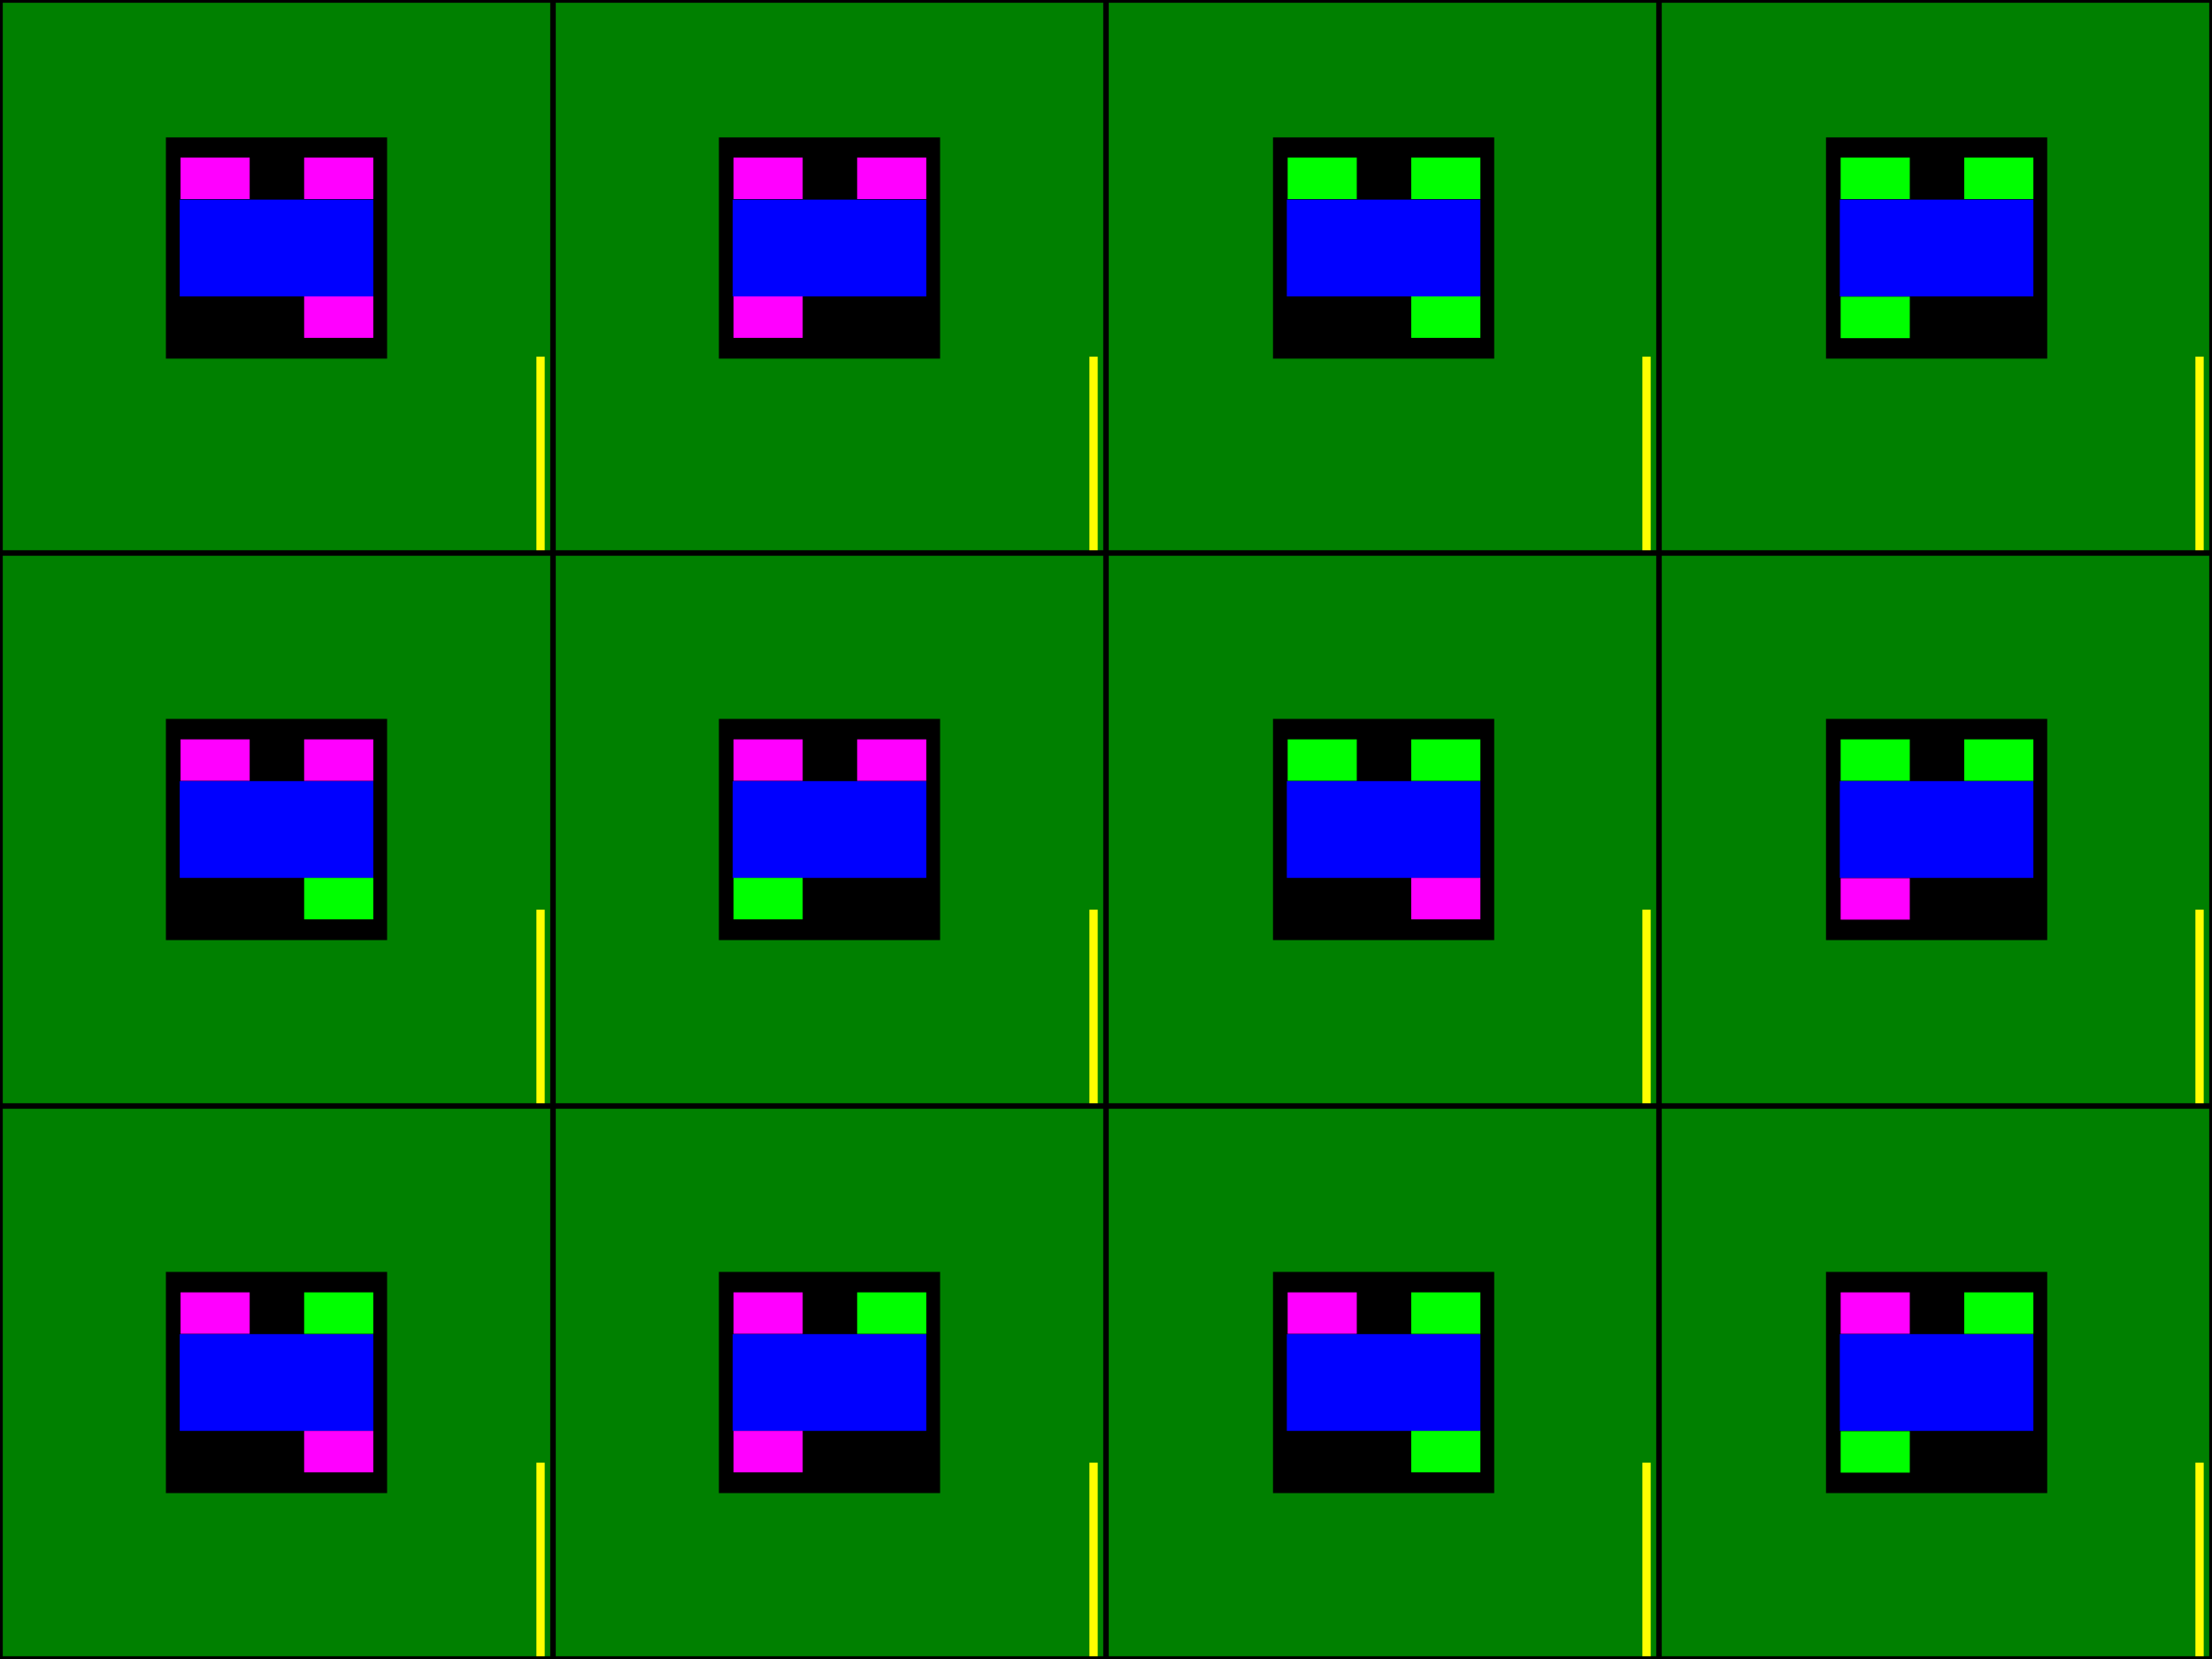
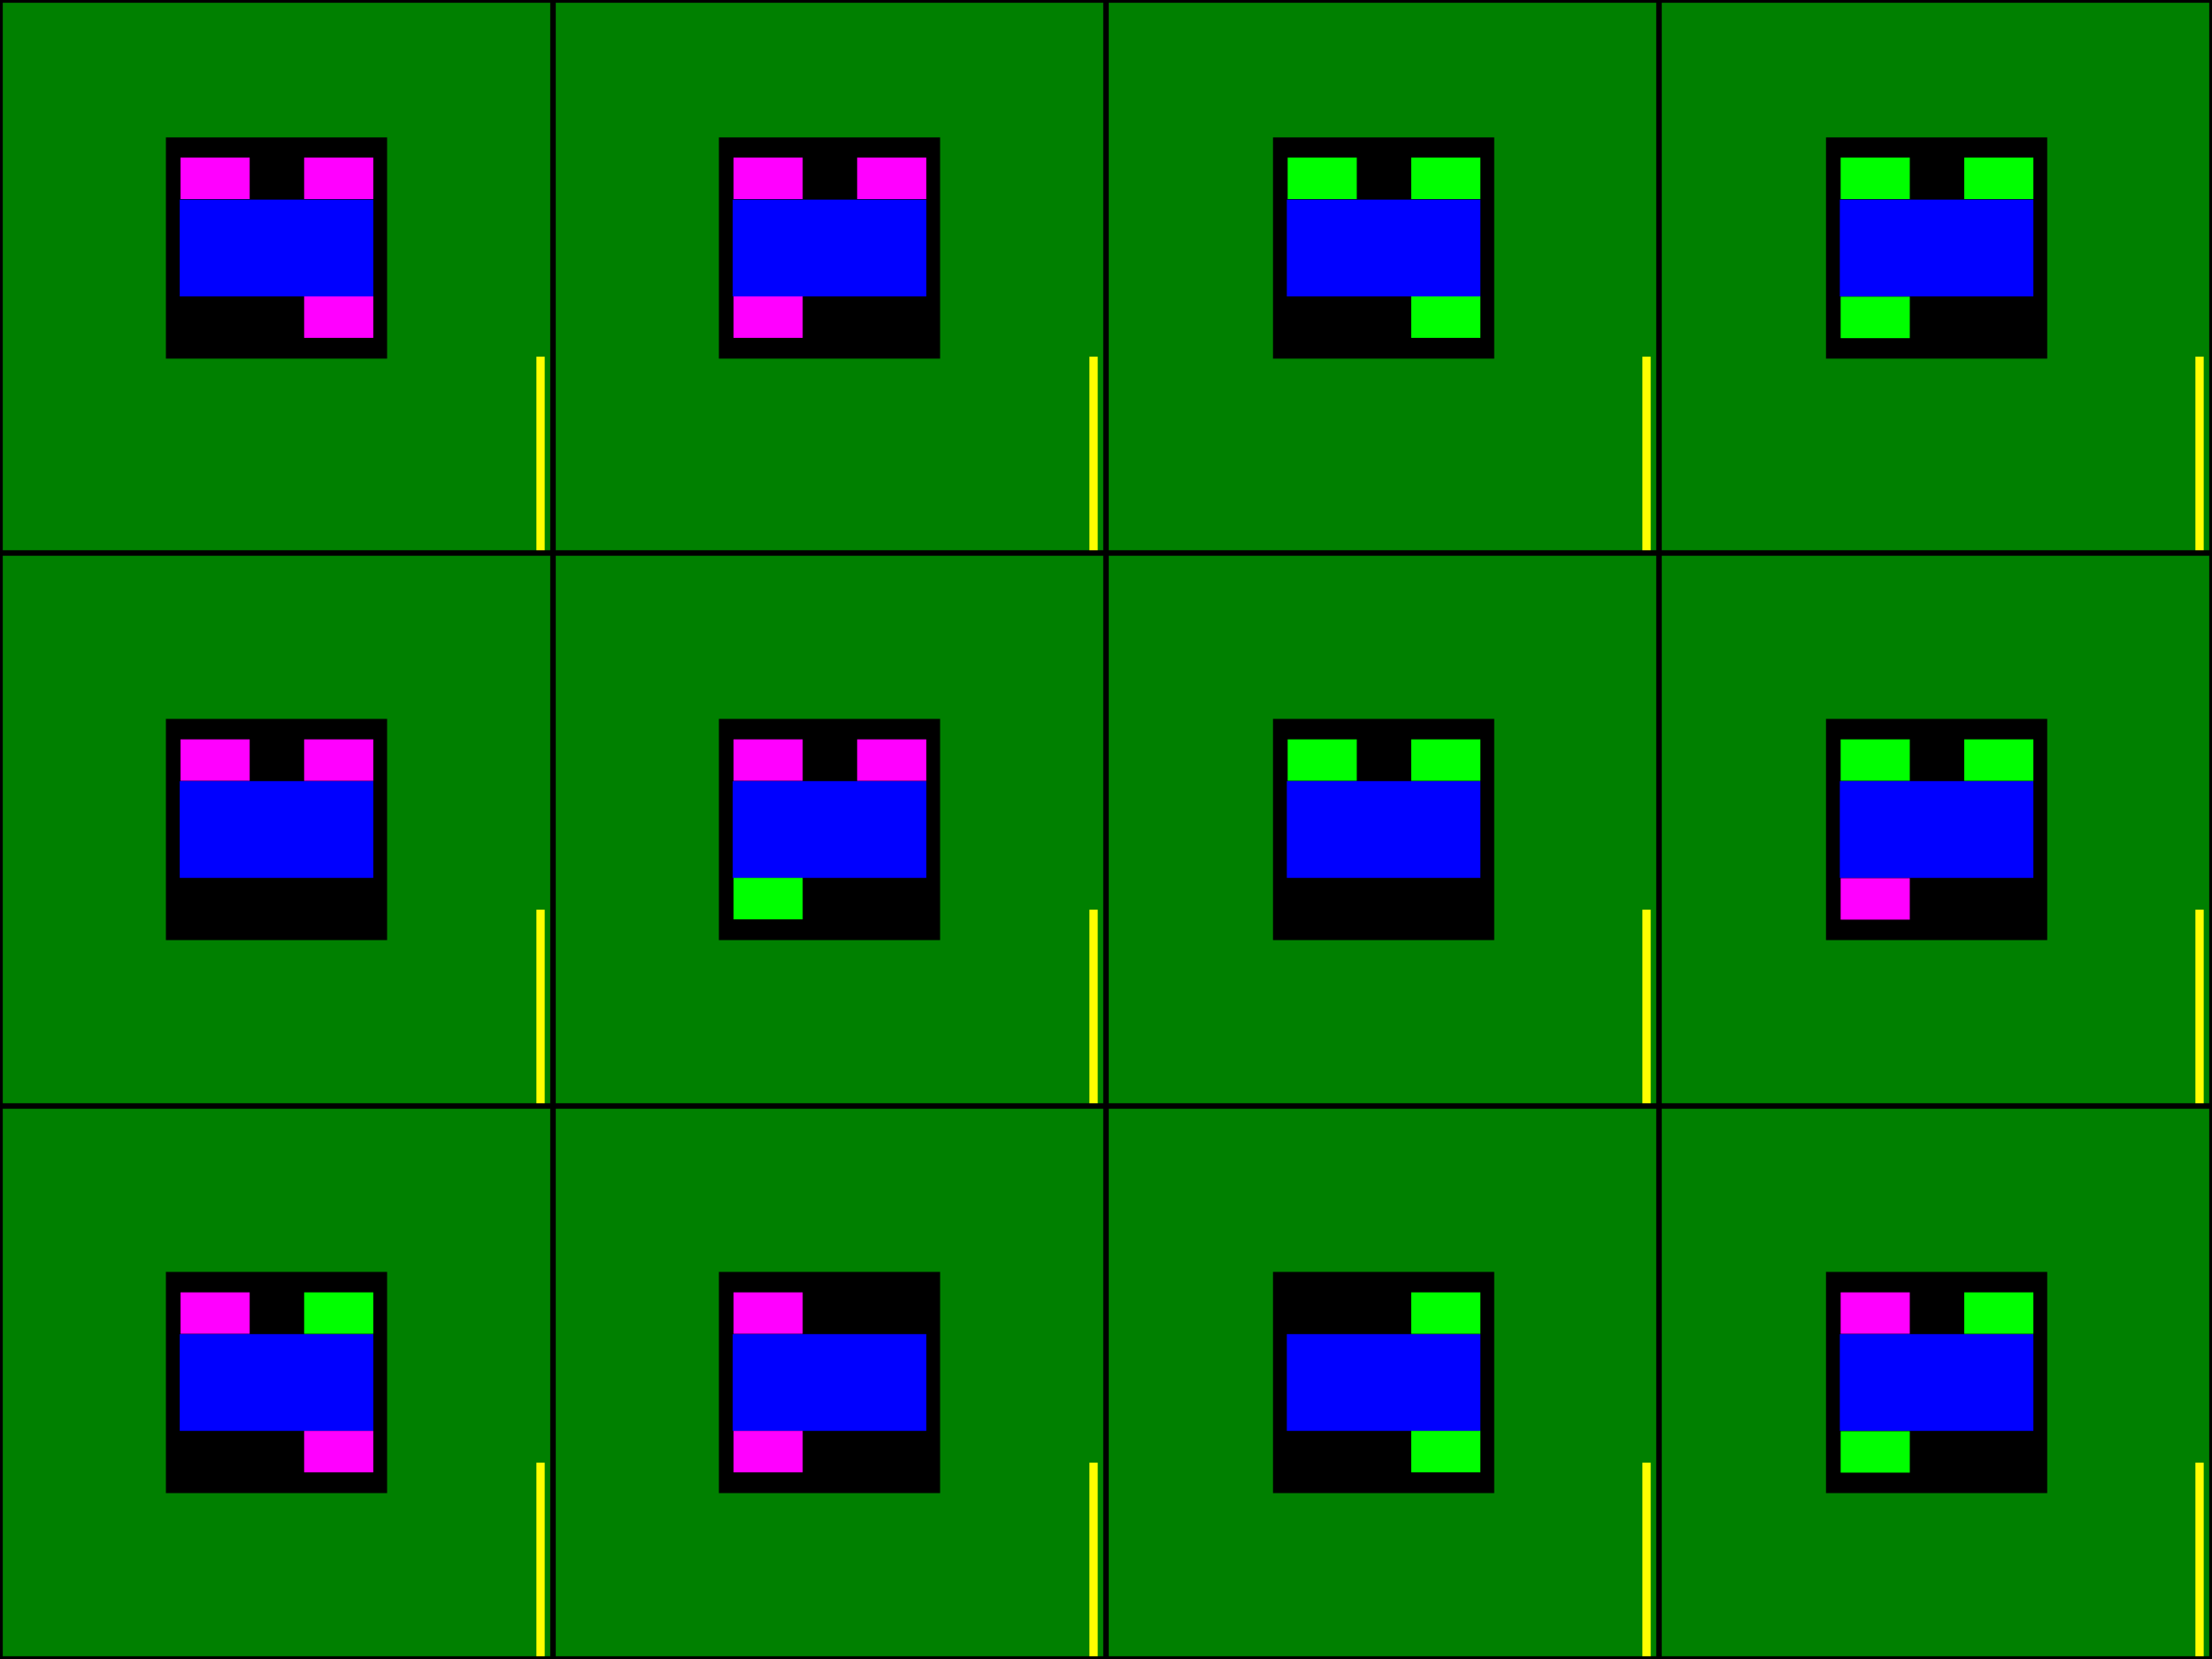
<svg xmlns="http://www.w3.org/2000/svg" version="1.1" id="svg2" x="0px" y="0px" viewBox="0 0 800 600" style="enable-background:new 0 0 800 600;" xml:space="preserve">
  <style type="text/css">
	.st0{fill:#008000;}
- 	.st1{fill:none;stroke:#000000;stroke-width:1;}
+ 	.st1{fill:none;stroke:#000000;}
	.st2{fill:#FFFF00;}
	.st3{fill:#FF00FF;}
	.st4{fill:#0000FF;}
	.st5{fill:#00FF00;}
</style>
  <defs>
	
	
		</defs>
-   <rect id="use2405" x="0" y="0" class="st0" width="800" height="600">
+   <rect id="use2405" y="0" class="st0" width="800" height="600">
</rect>
  <g id="g3320">
    <rect id="rect3195" x="0.5" y="400.5" class="st1" width="199" height="199" />
    <rect id="rect3197" x="200.5" y="400.5" class="st1" width="199" height="199" />
    <rect id="rect3199" x="400.5" y="400.5" class="st1" width="199" height="199" />
    <rect id="rect3201" x="600.5" y="400.5" class="st1" width="199" height="199" />
    <rect id="rect3203" x="0.5" y="200.5" class="st1" width="199" height="199" />
    <rect id="rect3205" x="200.5" y="200.5" class="st1" width="199" height="199" />
    <rect id="rect3207" x="400.5" y="200.5" class="st1" width="199" height="199" />
    <rect id="rect3209" x="600.5" y="200.5" class="st1" width="199" height="199" />
    <rect id="rect3211" x="0.5" y="0.5" class="st1" width="199" height="199" />
    <rect id="rect3213" x="200.5" y="0.5" class="st1" width="199" height="199" />
    <rect id="rect3215" x="400.5" y="0.5" class="st1" width="199" height="199" />
    <rect id="rect3217" x="600.5" y="0.5" class="st1" width="199" height="199" />
  </g>
  <rect id="rect3176" x="194" y="129" class="st2" width="3" height="70" />
  <rect id="rect3335" x="394" y="129" class="st2" width="3" height="70" />
  <rect id="rect3337" x="594" y="129" class="st2" width="3" height="70" />
  <rect id="rect3339" x="794" y="129" class="st2" width="3" height="70" />
  <rect id="rect3343" x="194" y="329" class="st2" width="3" height="70" />
  <rect id="rect3345" x="394" y="329" class="st2" width="3" height="70" />
  <rect id="rect3347" x="594" y="329" class="st2" width="3" height="70" />
  <rect id="rect3349" x="794" y="329" class="st2" width="3" height="70" />
  <rect id="rect3351" x="194" y="529" class="st2" width="3" height="70" />
  <rect id="rect3353" x="394" y="529" class="st2" width="3" height="70" />
  <rect id="rect3355" x="594" y="529" class="st2" width="3" height="70" />
  <rect id="rect3357" x="794" y="529" class="st2" width="3" height="70" />
  <g>
    <rect x="60" y="49.7" width="80" height="80" />
    <rect x="65.3" y="57" class="st3" width="25" height="15" />
    <rect x="65" y="72.2" class="st4" width="70" height="35" />
    <rect x="110" y="57" class="st3" width="25" height="15" />
    <rect x="110" y="107.2" class="st3" width="25" height="15" />
  </g>
  <g>
    <rect x="260" y="49.7" width="80" height="80" />
    <rect x="265.3" y="57" class="st3" width="25" height="15" />
    <rect x="265" y="72.2" class="st4" width="70" height="35" />
    <rect x="310" y="57" class="st3" width="25" height="15" />
    <rect x="265.3" y="107.2" class="st3" width="25" height="15" />
  </g>
  <g>
    <rect x="460.4" y="49.7" width="80" height="80" />
    <rect x="465.7" y="57" class="st5" width="25" height="15" />
    <rect x="465.4" y="72.2" class="st4" width="70" height="35" />
    <rect x="510.4" y="57" class="st5" width="25" height="15" />
    <rect x="510.4" y="107.2" class="st5" width="25" height="15" />
  </g>
  <g>
    <rect x="660.4" y="49.7" width="80" height="80" />
    <rect x="665.7" y="57" class="st5" width="25" height="15" />
    <rect x="665.4" y="72.2" class="st4" width="70" height="35" />
    <rect x="710.4" y="57" class="st5" width="25" height="15" />
    <rect x="665.7" y="107.3" class="st5" width="25" height="15" />
  </g>
  <g>
    <rect x="60" y="260" width="80" height="80" />
    <rect x="65.3" y="267.4" class="st3" width="25" height="15" />
    <rect x="65" y="282.5" class="st4" width="70" height="35" />
    <rect x="110" y="267.4" class="st3" width="25" height="15" />
-     <rect x="110" y="317.5" class="st5" width="25" height="15" />
  </g>
  <g>
    <rect x="260" y="260" width="80" height="80" />
    <rect x="265.3" y="267.4" class="st3" width="25" height="15" />
    <rect x="265" y="282.5" class="st4" width="70" height="35" />
    <rect x="310" y="267.4" class="st3" width="25" height="15" />
    <rect x="265.3" y="317.5" class="st5" width="25" height="15" />
  </g>
  <g>
    <rect x="460.4" y="260" width="80" height="80" />
    <rect x="465.7" y="267.4" class="st5" width="25" height="15" />
    <rect x="465.4" y="282.5" class="st4" width="70" height="35" />
    <rect x="510.4" y="267.4" class="st5" width="25" height="15" />
-     <rect x="510.4" y="317.5" class="st3" width="25" height="15" />
  </g>
  <g>
    <rect x="660.4" y="260" width="80" height="80" />
    <rect x="665.7" y="267.4" class="st5" width="25" height="15" />
    <rect x="665.4" y="282.5" class="st4" width="70" height="35" />
    <rect x="710.4" y="267.4" class="st5" width="25" height="15" />
    <rect x="665.7" y="317.6" class="st3" width="25" height="15" />
  </g>
  <g>
    <rect x="60" y="460" width="80" height="80" />
    <rect x="65.3" y="467.4" class="st3" width="25" height="15" />
    <rect x="65" y="482.5" class="st4" width="70" height="35" />
    <rect x="110" y="467.4" class="st5" width="25" height="15" />
    <rect x="110" y="517.5" class="st3" width="25" height="15" />
  </g>
  <g>
    <rect x="260" y="460" width="80" height="80" />
    <rect x="265.3" y="467.4" class="st3" width="25" height="15" />
    <rect x="265" y="482.5" class="st4" width="70" height="35" />
-     <rect x="310" y="467.4" class="st5" width="25" height="15" />
    <rect x="265.3" y="517.5" class="st3" width="25" height="15" />
  </g>
  <g>
    <rect x="460.4" y="460" width="80" height="80" />
-     <rect x="465.7" y="467.4" class="st3" width="25" height="15" />
    <rect x="465.4" y="482.5" class="st4" width="70" height="35" />
    <rect x="510.4" y="467.4" class="st5" width="25" height="15" />
    <rect x="510.4" y="517.5" class="st5" width="25" height="15" />
  </g>
  <g>
    <rect x="660.4" y="460" width="80" height="80" />
    <rect x="665.7" y="467.4" class="st3" width="25" height="15" />
    <rect x="665.4" y="482.5" class="st4" width="70" height="35" />
    <rect x="710.4" y="467.4" class="st5" width="25" height="15" />
    <rect x="665.7" y="517.6" class="st5" width="25" height="15" />
  </g>
</svg>
